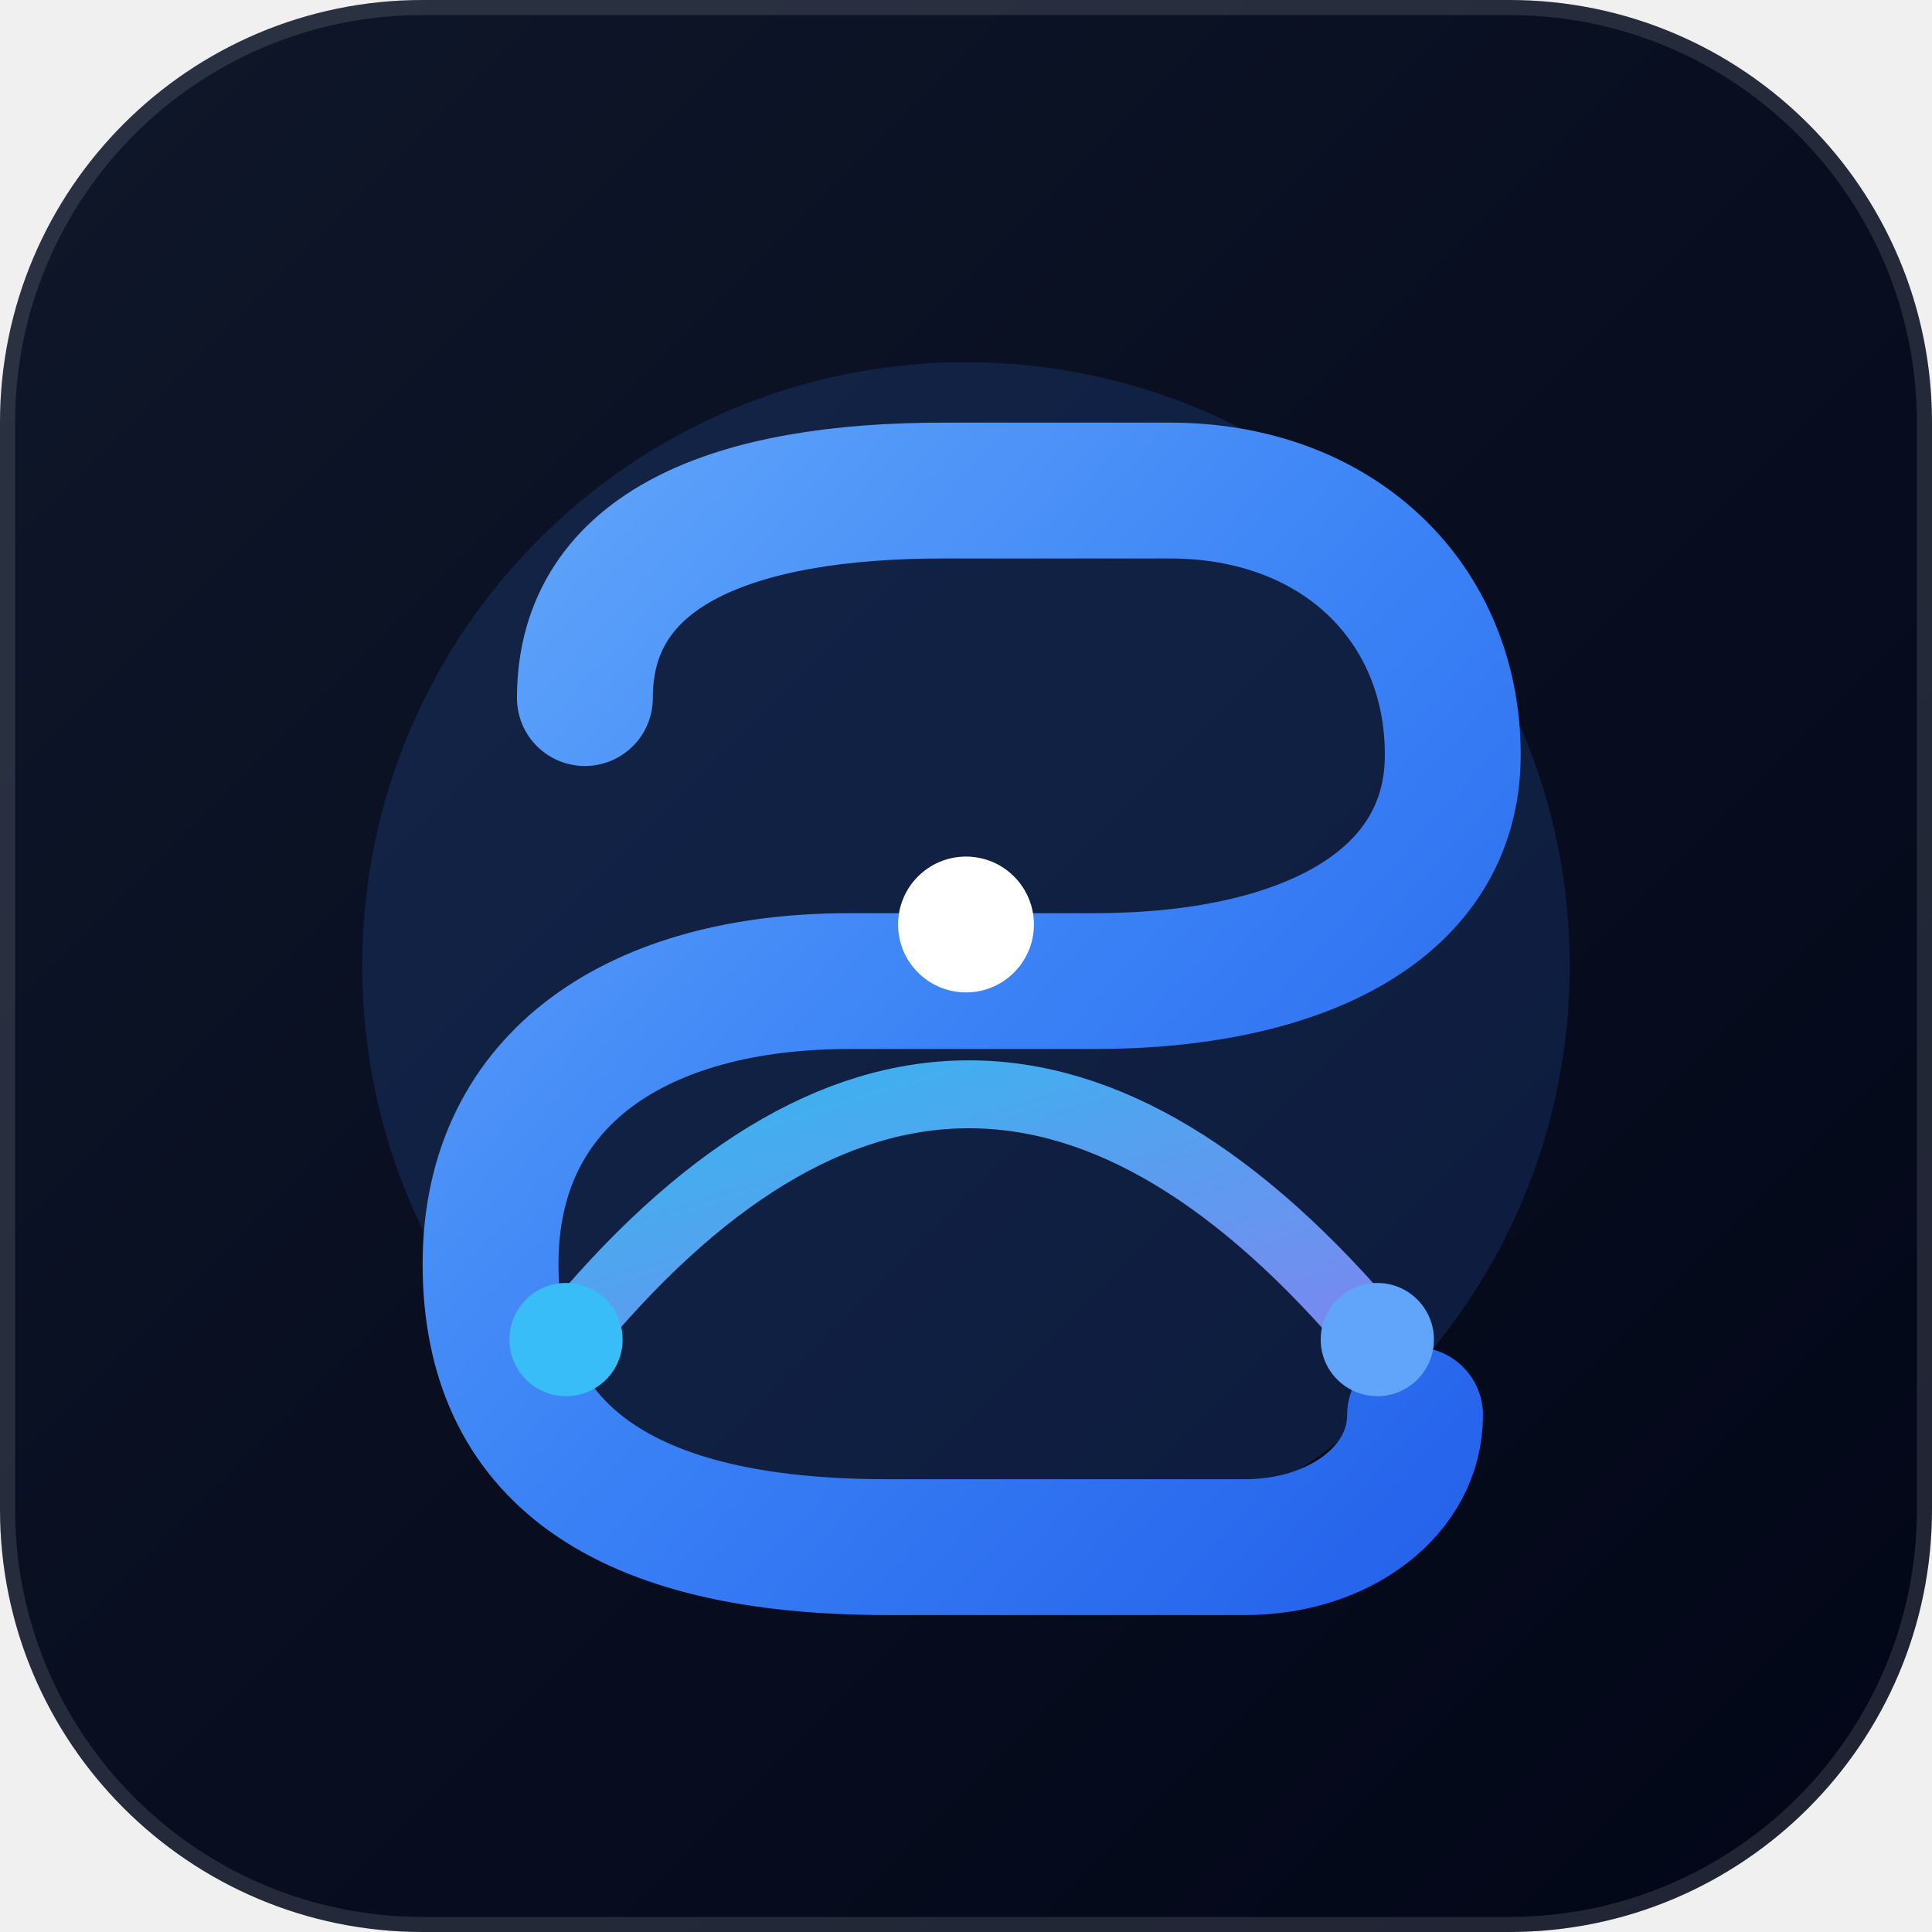
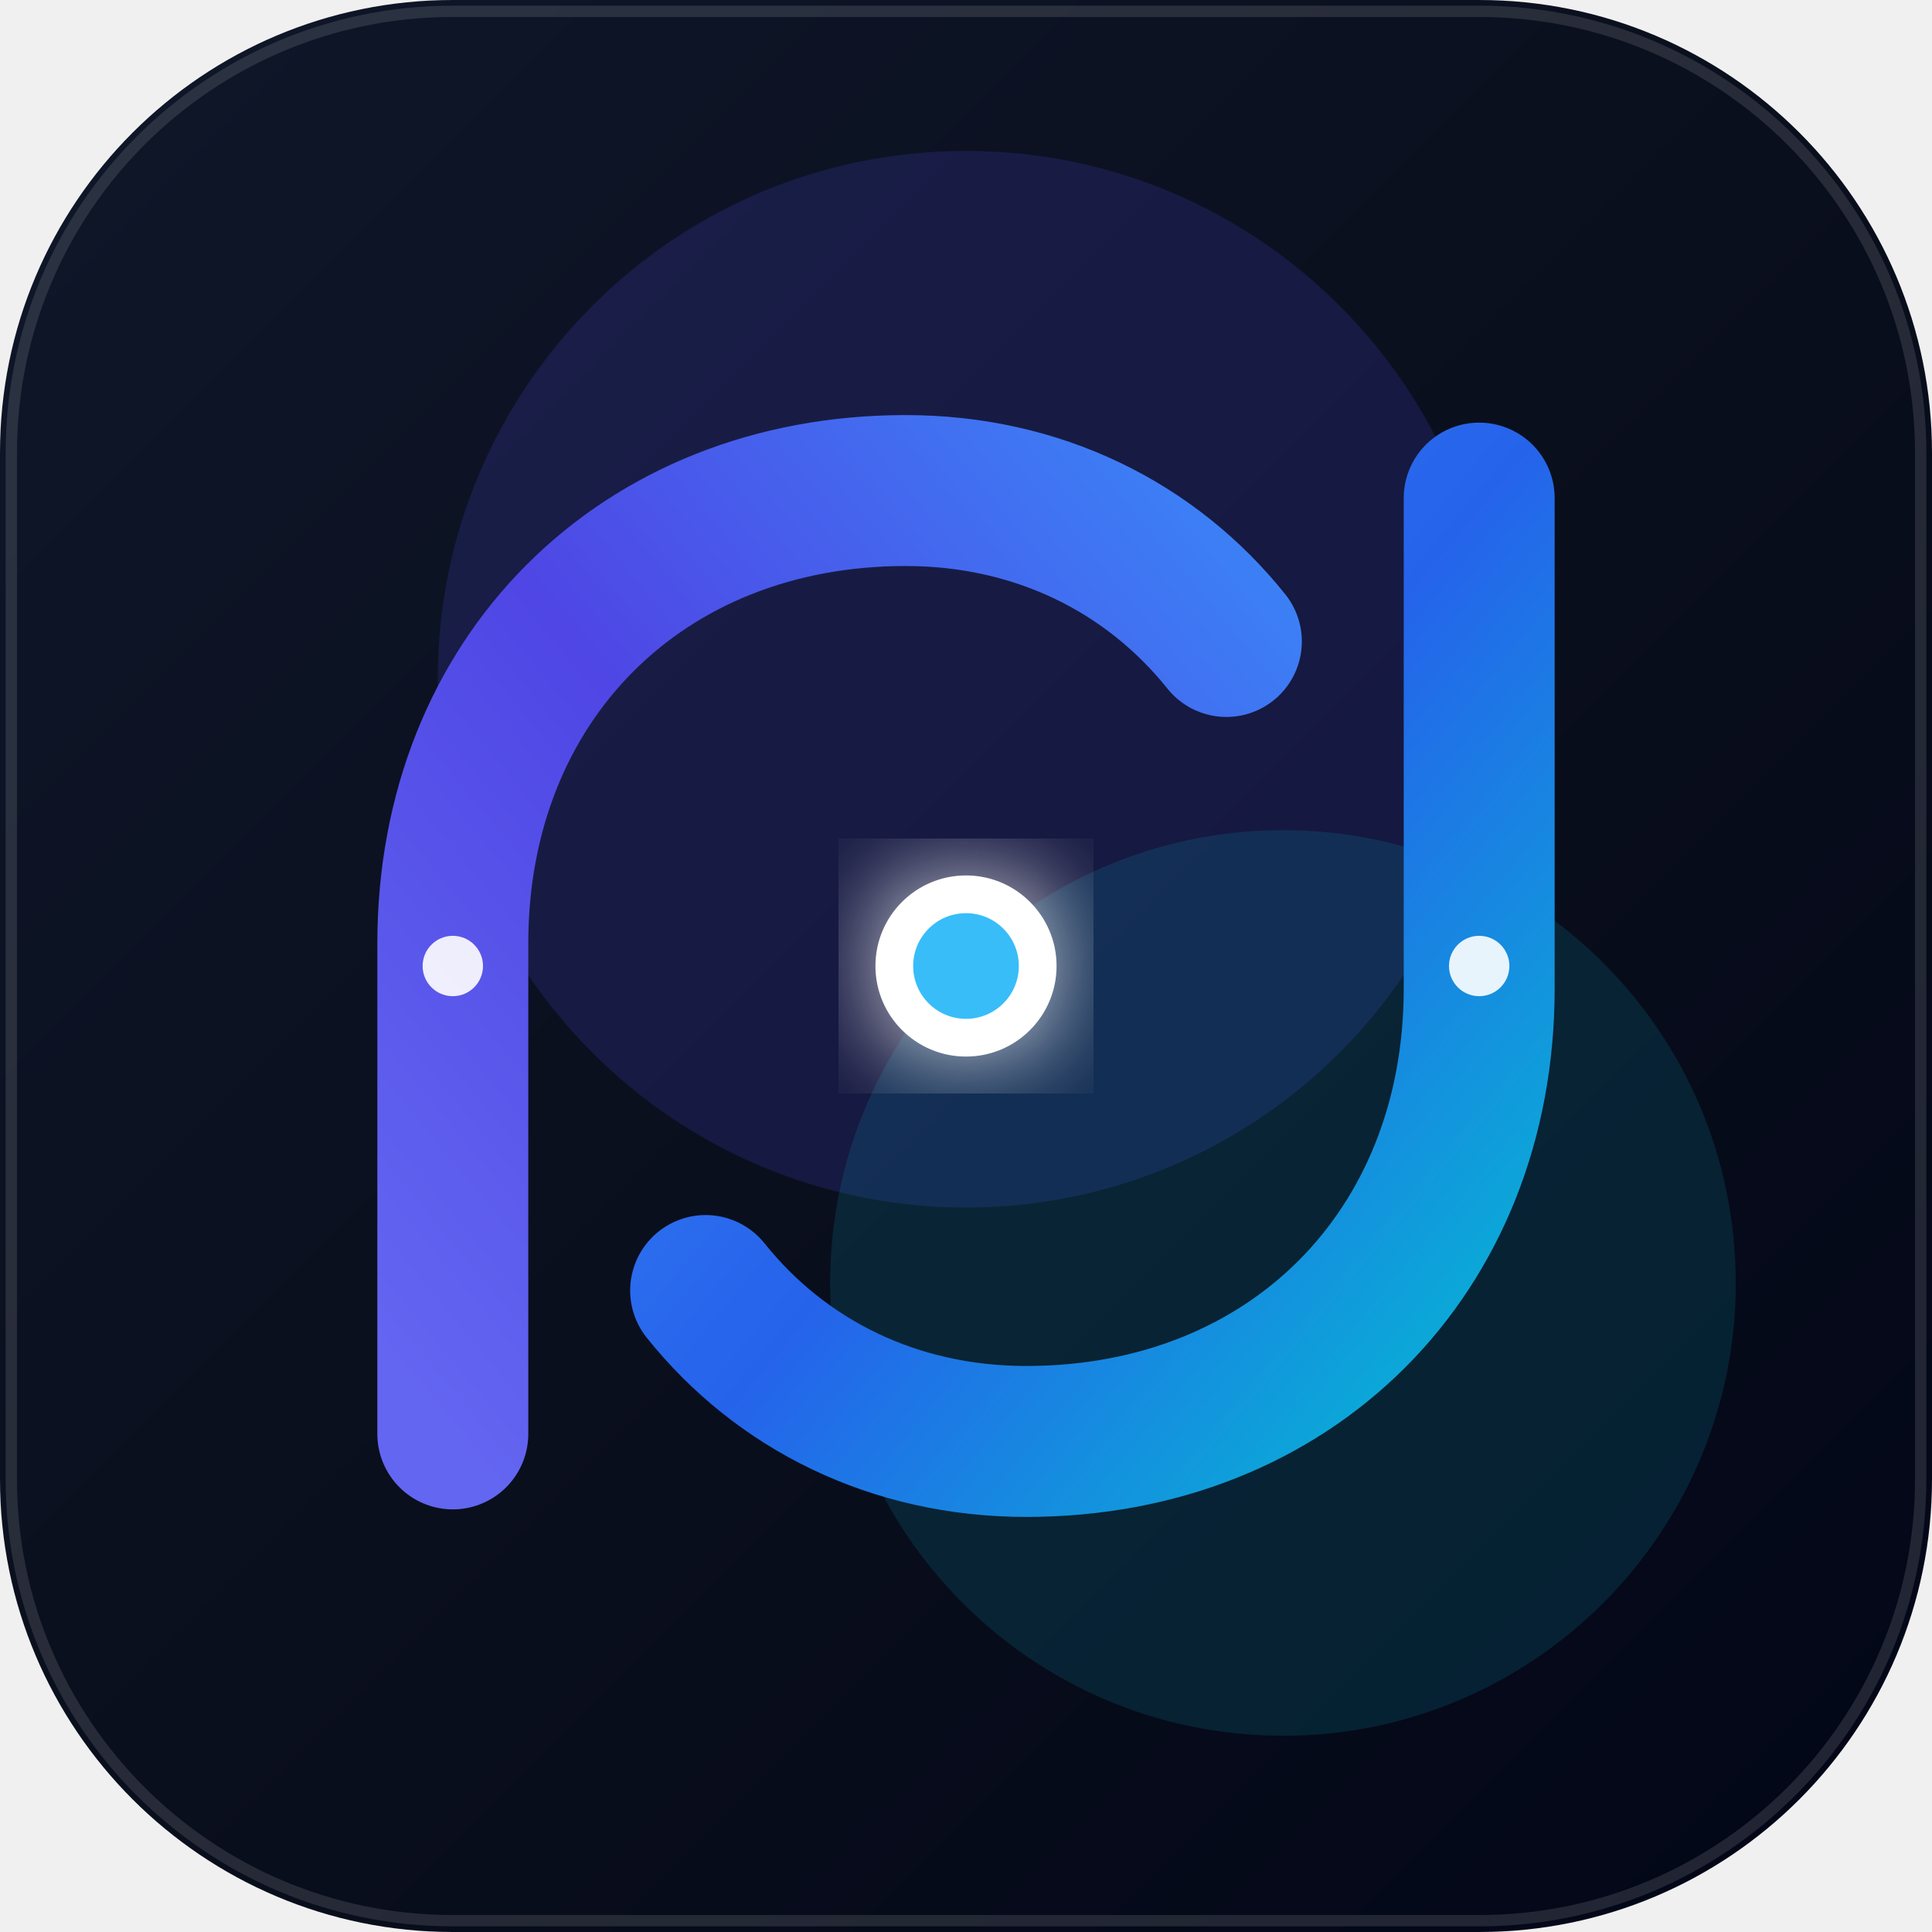
<svg xmlns="http://www.w3.org/2000/svg" viewBox="0 0 512 512" width="512" height="512">
  <defs>
-     <linearGradient id="bgGrad" x1="0%" y1="0%" x2="100%" y2="100%">
+     <linearGradient id="canvasGrad" x1="0%" y1="0%" x2="100%" y2="100%">
      <stop offset="0%" stop-color="#0F172A" />
+       <stop offset="50%" stop-color="#0A0F1D" />
      <stop offset="100%" stop-color="#020617" />
    </linearGradient>
-     <linearGradient id="bridgeGrad" x1="0%" y1="0%" x2="100%" y2="100%">
-       <stop offset="0%" stop-color="#60A5FA" />
-       <stop offset="50%" stop-color="#3B82F6" />
-       <stop offset="100%" stop-color="#2563EB" />
+     <linearGradient id="ribbonLeft" x1="0%" y1="100%" x2="100%" y2="0%">
+       <stop offset="0%" stop-color="#6366F1" />
+       <stop offset="50%" stop-color="#4F46E5" />
+       <stop offset="100%" stop-color="#3B82F6" />
    </linearGradient>
-     <linearGradient id="accentGrad" x1="0%" y1="0%" x2="100%" y2="100%">
-       <stop offset="0%" stop-color="#38BDF8" />
-       <stop offset="100%" stop-color="#818CF8" />
+     <linearGradient id="ribbonRight" x1="0%" y1="0%" x2="100%" y2="100%">
+       <stop offset="0%" stop-color="#3B82F6" />
+       <stop offset="50%" stop-color="#2563EB" />
+       <stop offset="100%" stop-color="#06B6D4" />
    </linearGradient>
+     <linearGradient id="deckGrad" x1="0%" y1="0%" x2="100%" y2="0%">
+       <stop offset="0%" stop-color="#818CF8" />
+       <stop offset="50%" stop-color="#38BDF8" />
+       <stop offset="100%" stop-color="#22D3EE" />
+     </linearGradient>
+     <filter id="subtleGlow" x="-20%" y="-20%" width="140%" height="140%">
+       <feGaussianBlur stdDeviation="16" result="blur" />
+       <feComposite in="SourceGraphic" in2="blur" operator="over" />
+     </filter>
  </defs>
-   <rect width="512" height="512" rx="112" fill="url(#bgGrad)" />
-   <rect width="508" height="508" x="2" y="2" rx="110" fill="none" stroke="rgba(255,255,255,0.12)" stroke-width="4" />
-   <circle cx="256" cy="256" r="160" fill="#3B82F6" opacity="0.16" />
-   <path d="M 155 185 C 155 145, 195 130, 250 130 L 310 130 C 355 130, 385 160, 385 200 C 385 240, 345 260, 290 260 L 225 260 C 170 260, 130 285, 130 335 C 130 385, 165 410, 235 410 L 330 410 C 355 410, 375 395, 375 375" fill="none" stroke="url(#bridgeGrad)" stroke-width="36" stroke-linecap="round" stroke-linejoin="round" />
-   <path d="M 150 355 Q 256 225 365 355" fill="none" stroke="url(#accentGrad)" stroke-width="18" stroke-linecap="round" opacity="0.95" />
-   <circle cx="150" cy="355" r="15" fill="#38BDF8" />
-   <circle cx="256" cy="245" r="18" fill="#FFFFFF" />
-   <circle cx="365" cy="355" r="15" fill="#60A5FA" />
+   <rect width="512" height="512" rx="120" fill="url(#canvasGrad)" />
+   <rect width="506" height="506" x="3" y="3" rx="117" fill="none" stroke="rgba(255,255,255,0.12)" stroke-width="3" />
+   <circle cx="256" cy="180" r="140" fill="#4F46E5" opacity="0.18" />
+   <circle cx="340" cy="340" r="120" fill="#06B6D4" opacity="0.14" />
+   <path d="M 120 380 L 120 250 C 120 180, 170 130, 240 130 C 275 130, 305 145, 325 170" fill="none" stroke="url(#ribbonLeft)" stroke-width="40" stroke-linecap="round" />
+   <path d="M 392 132 L 392 262 C 392 332, 342 382, 272 382 C 237 382, 207 367, 187 342" fill="none" stroke="url(#ribbonRight)" stroke-width="40" stroke-linecap="round" />
+   <path d="M 110 256 L 402 256" fill="none" stroke="url(#deckGrad)" stroke-width="26" stroke-linecap="round" />
+   <circle cx="256" cy="256" r="24" fill="#FFFFFF" filter="url(#subtleGlow)" />
+   <circle cx="256" cy="256" r="14" fill="#38BDF8" />
+   <circle cx="120" cy="256" r="8" fill="#FFFFFF" opacity="0.9" />
+   <circle cx="392" cy="256" r="8" fill="#FFFFFF" opacity="0.9" />
</svg>
